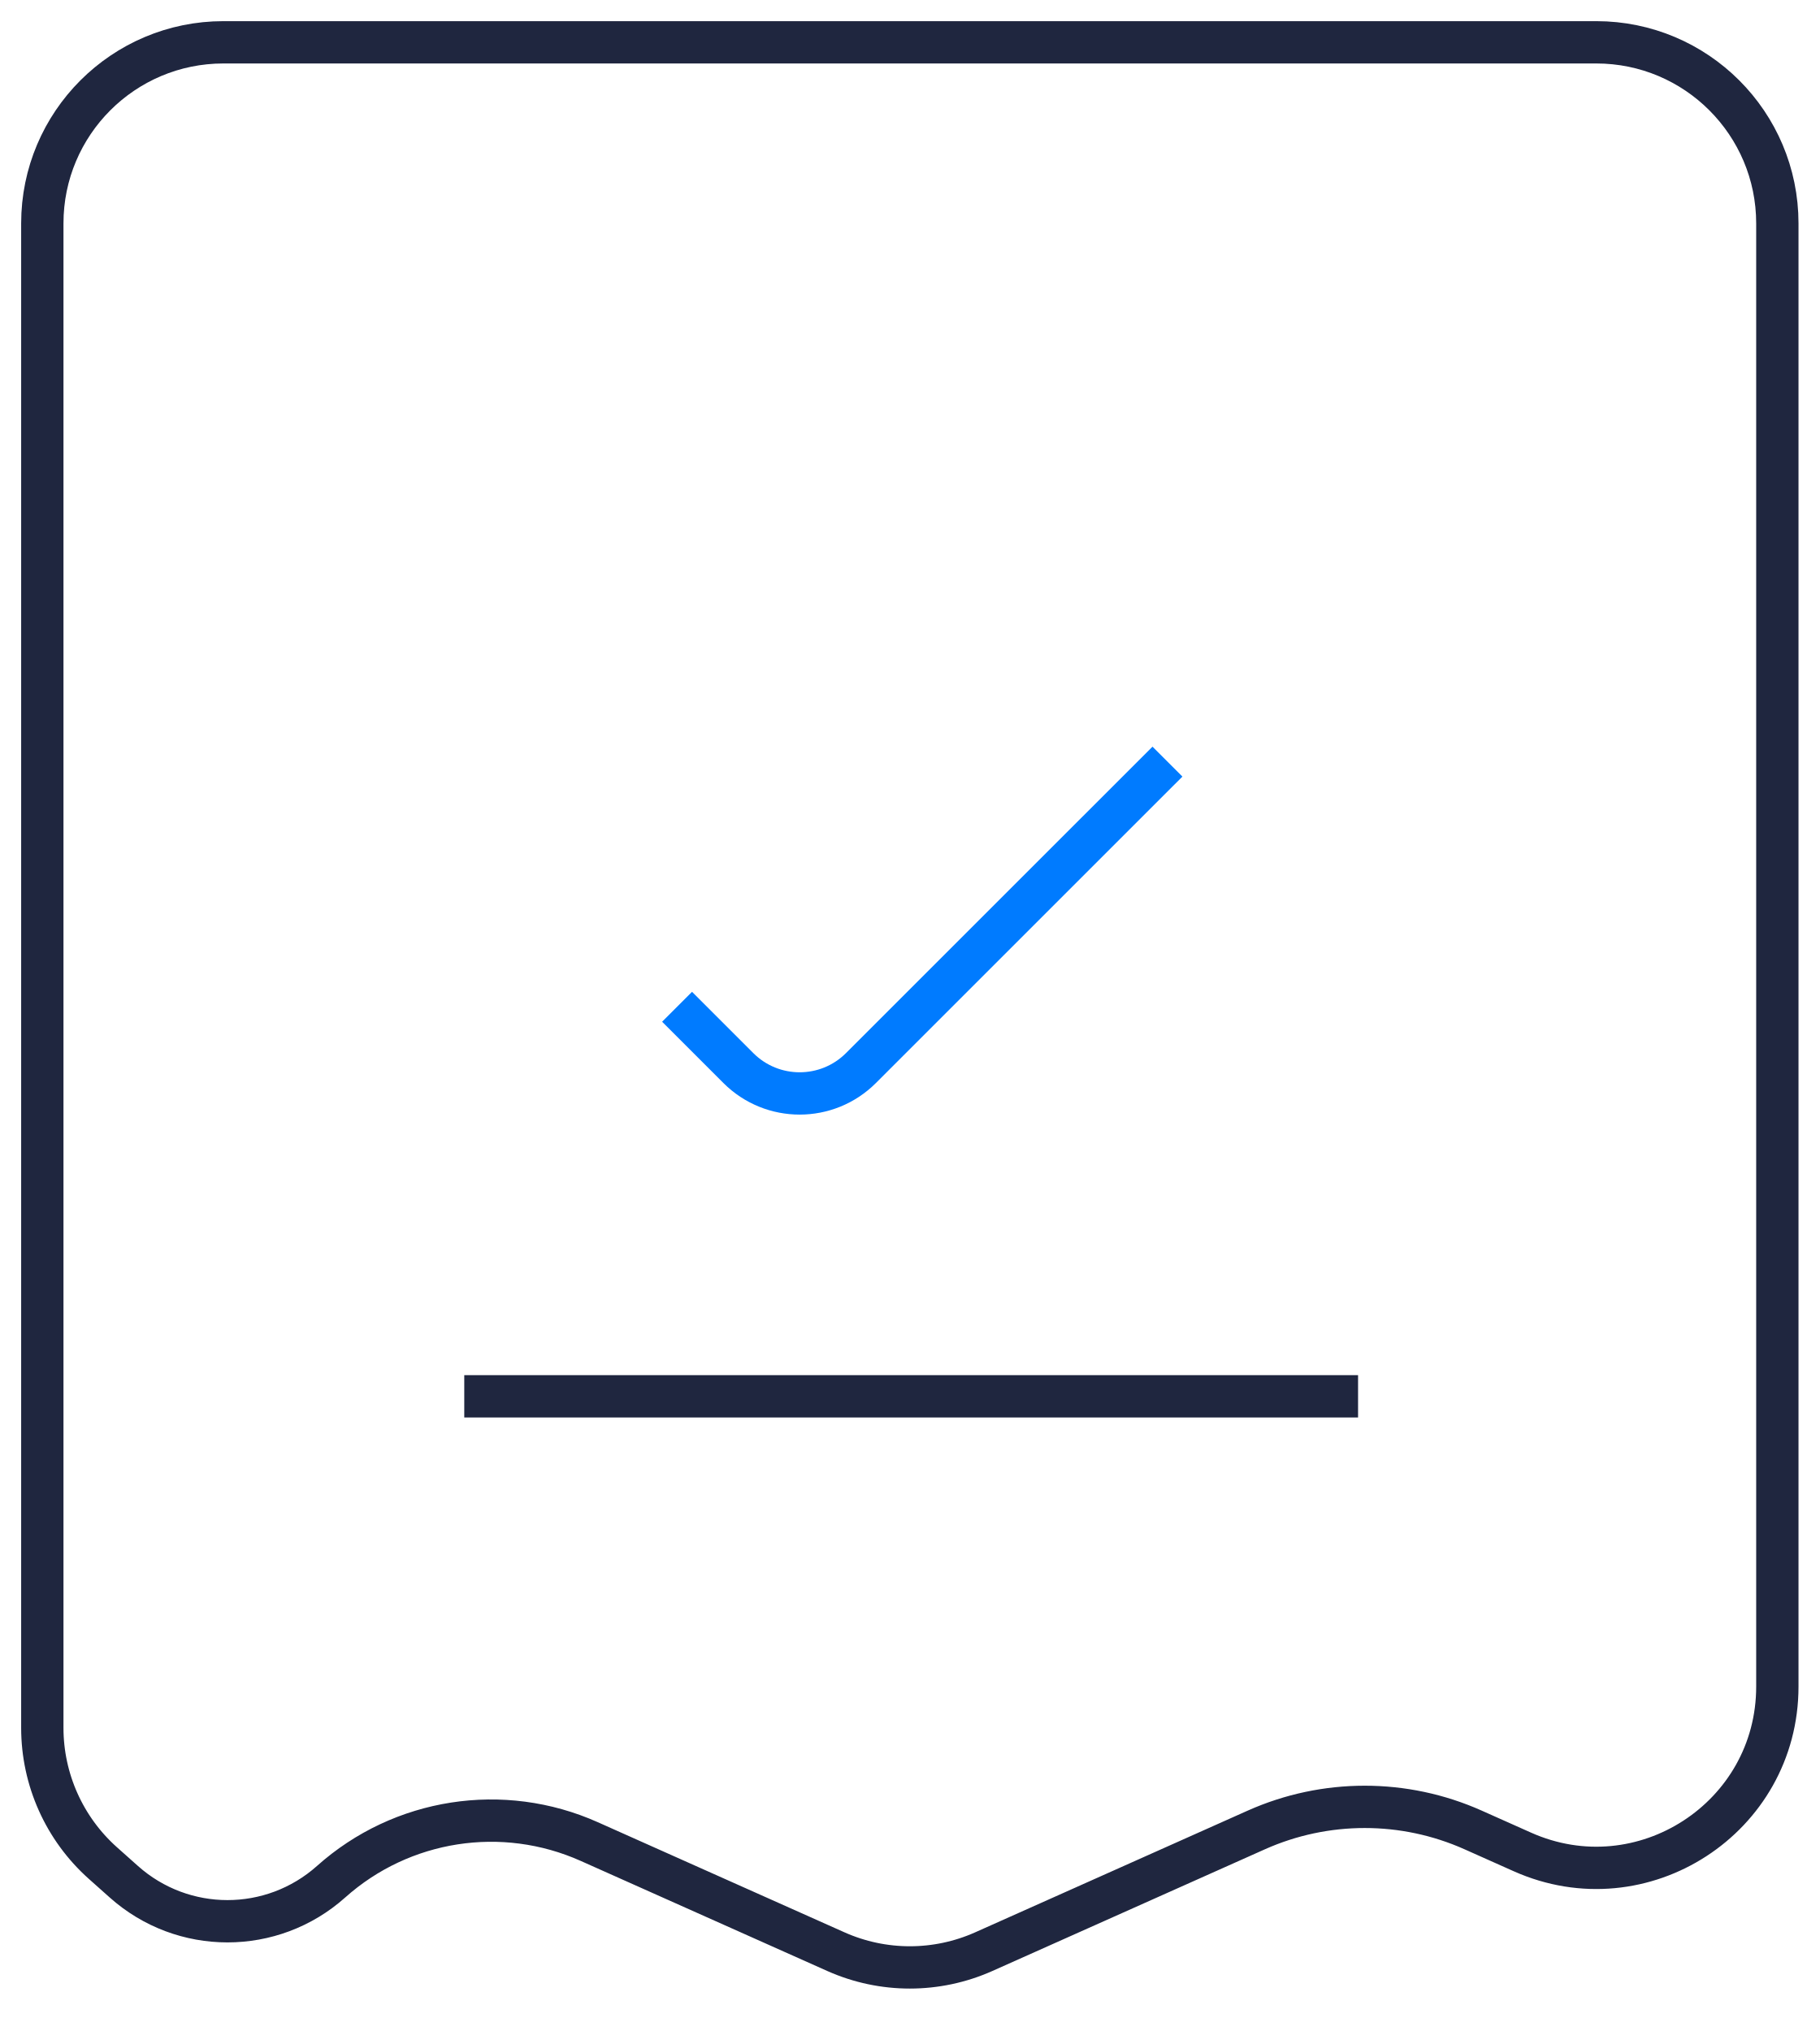
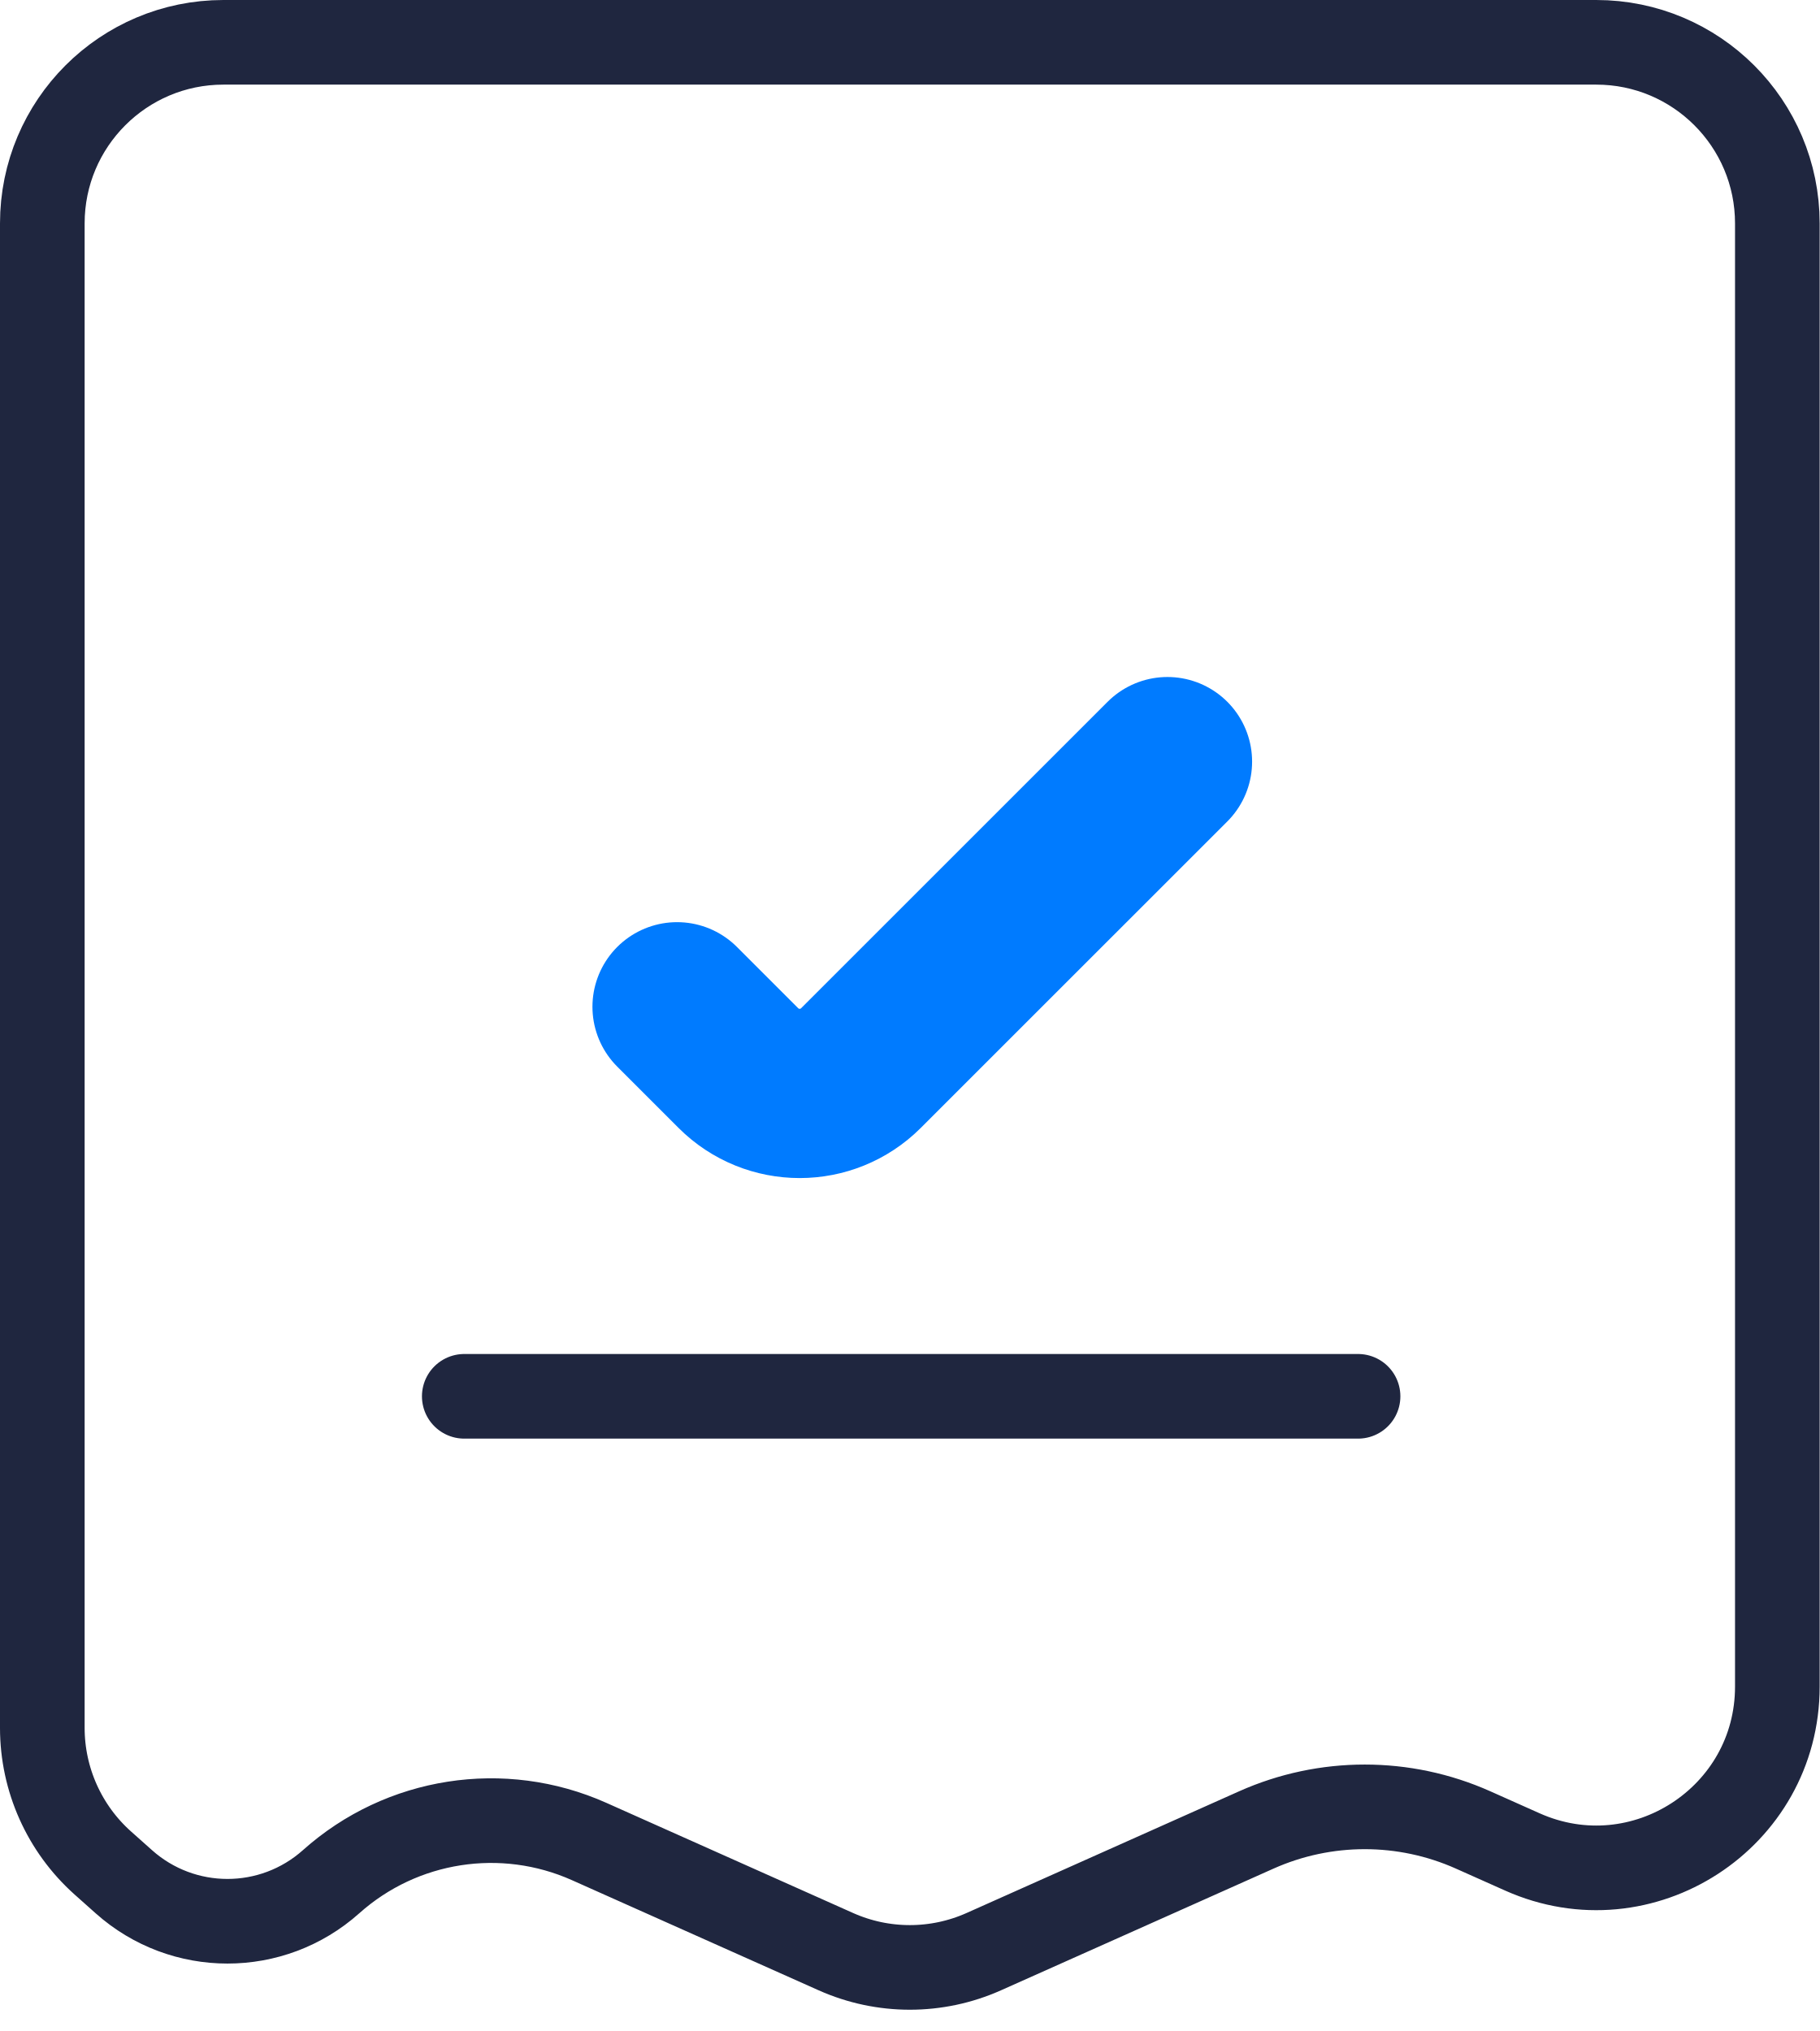
<svg xmlns="http://www.w3.org/2000/svg" width="43" height="48" viewBox="0 0 43 48" fill="none">
-   <path d="M5.28 1H37.72C40.084 1 42 2.916 42 5.28V39.86C42 42.96 38.806 45.032 35.975 43.768L34.81 43.248C33.181 42.521 31.319 42.521 29.689 43.248L23.245 46.126C22.134 46.621 20.866 46.621 19.755 46.126L13.923 43.522C11.881 42.61 9.493 42.981 7.825 44.471C6.429 45.718 4.321 45.718 2.925 44.471L2.429 44.029C1.52 43.217 1 42.055 1 40.836V5.28C1 2.916 2.916 1 5.28 1Z" stroke="#1F263F" strokeWidth="2" strokeLinecap="round" />
-   <path d="M16 23.794L17.448 25.242C18.248 26.042 19.545 26.042 20.345 25.242L27.588 18" stroke="#007BFF" strokeWidth="4" strokeLinecap="round" />
-   <path d="M10.971 33H32.092" stroke="#1F263F" strokeWidth="2" strokeLinecap="round" />
+   <path d="M5.28 1H37.72C40.084 1 42 2.916 42 5.28V39.86C42 42.96 38.806 45.032 35.975 43.768L34.81 43.248C33.181 42.521 31.319 42.521 29.689 43.248L23.245 46.126C22.134 46.621 20.866 46.621 19.755 46.126L13.923 43.522C11.881 42.61 9.493 42.981 7.825 44.471C6.429 45.718 4.321 45.718 2.925 44.471L2.429 44.029C1.52 43.217 1 42.055 1 40.836V5.28C1 2.916 2.916 1 5.28 1Z" stroke="#1F263F" stroke-width="2" stroke-linecap="round" />
+   <path d="M16 23.794L17.448 25.242C18.248 26.042 19.545 26.042 20.345 25.242L27.588 18" stroke="#007BFF" stroke-width="4" stroke-linecap="round" />
+   <path d="M10.971 33H32.092" stroke="#1F263F" stroke-width="2" stroke-linecap="round" />
</svg>
